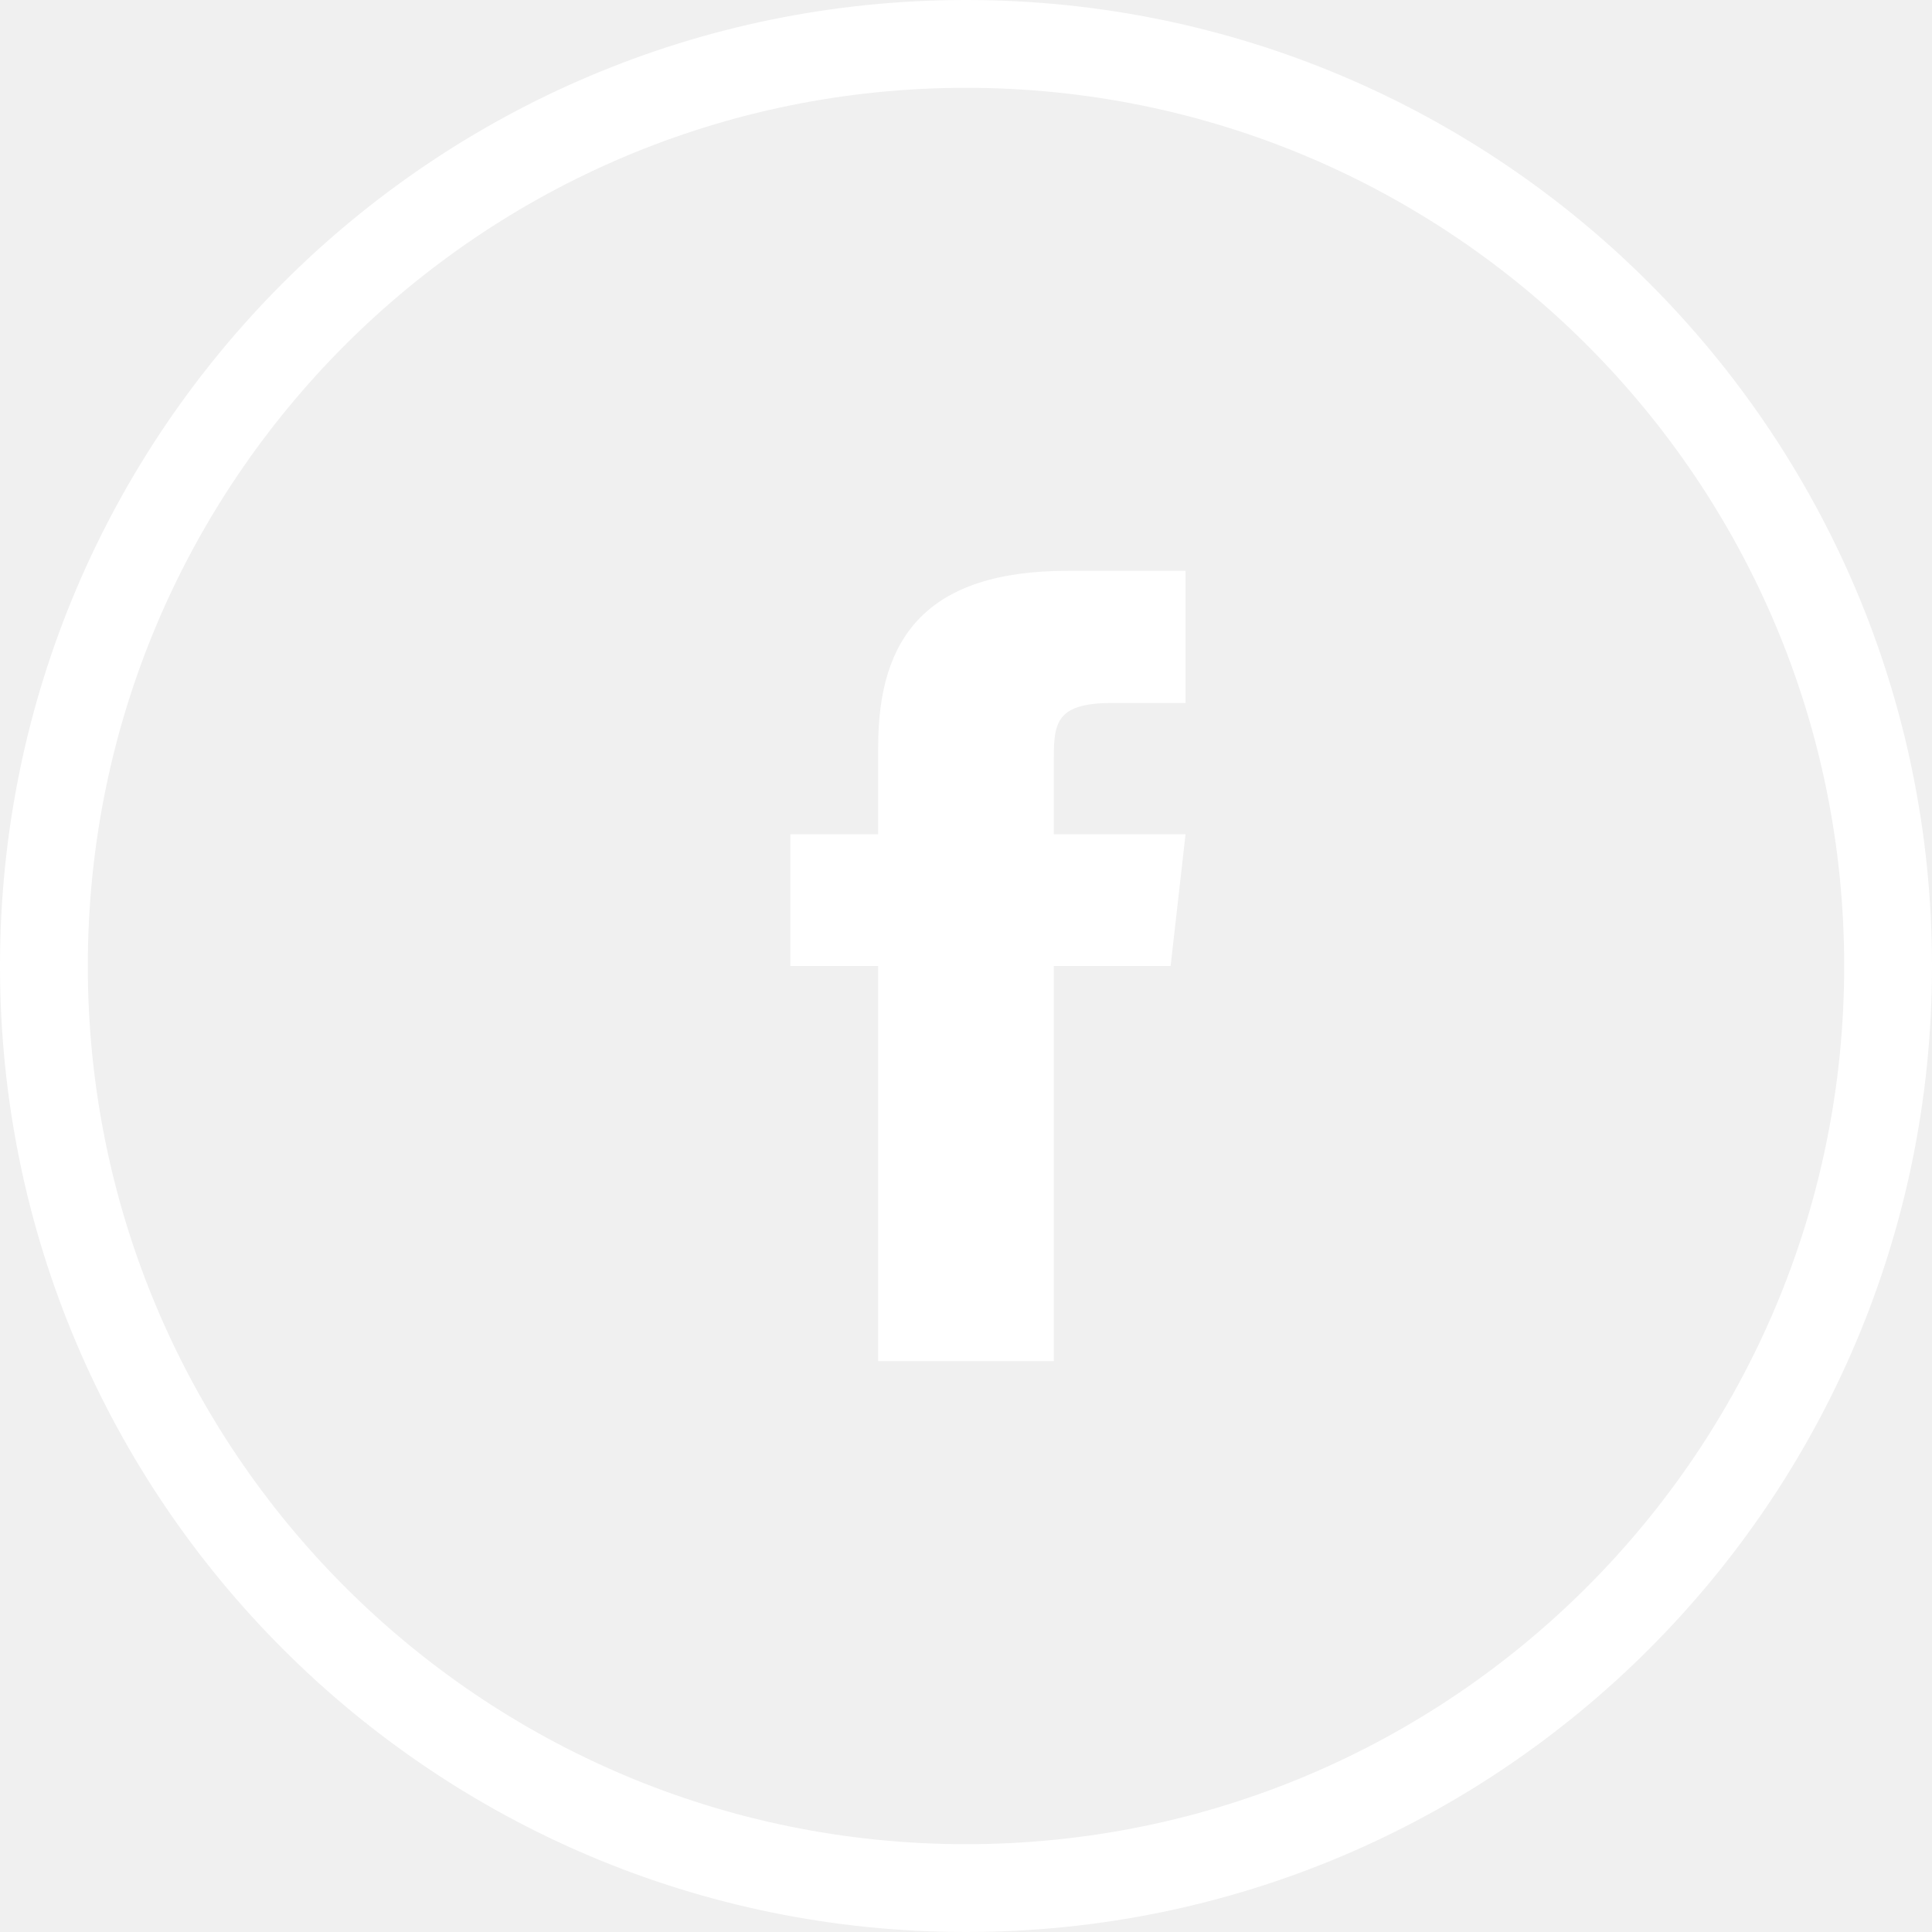
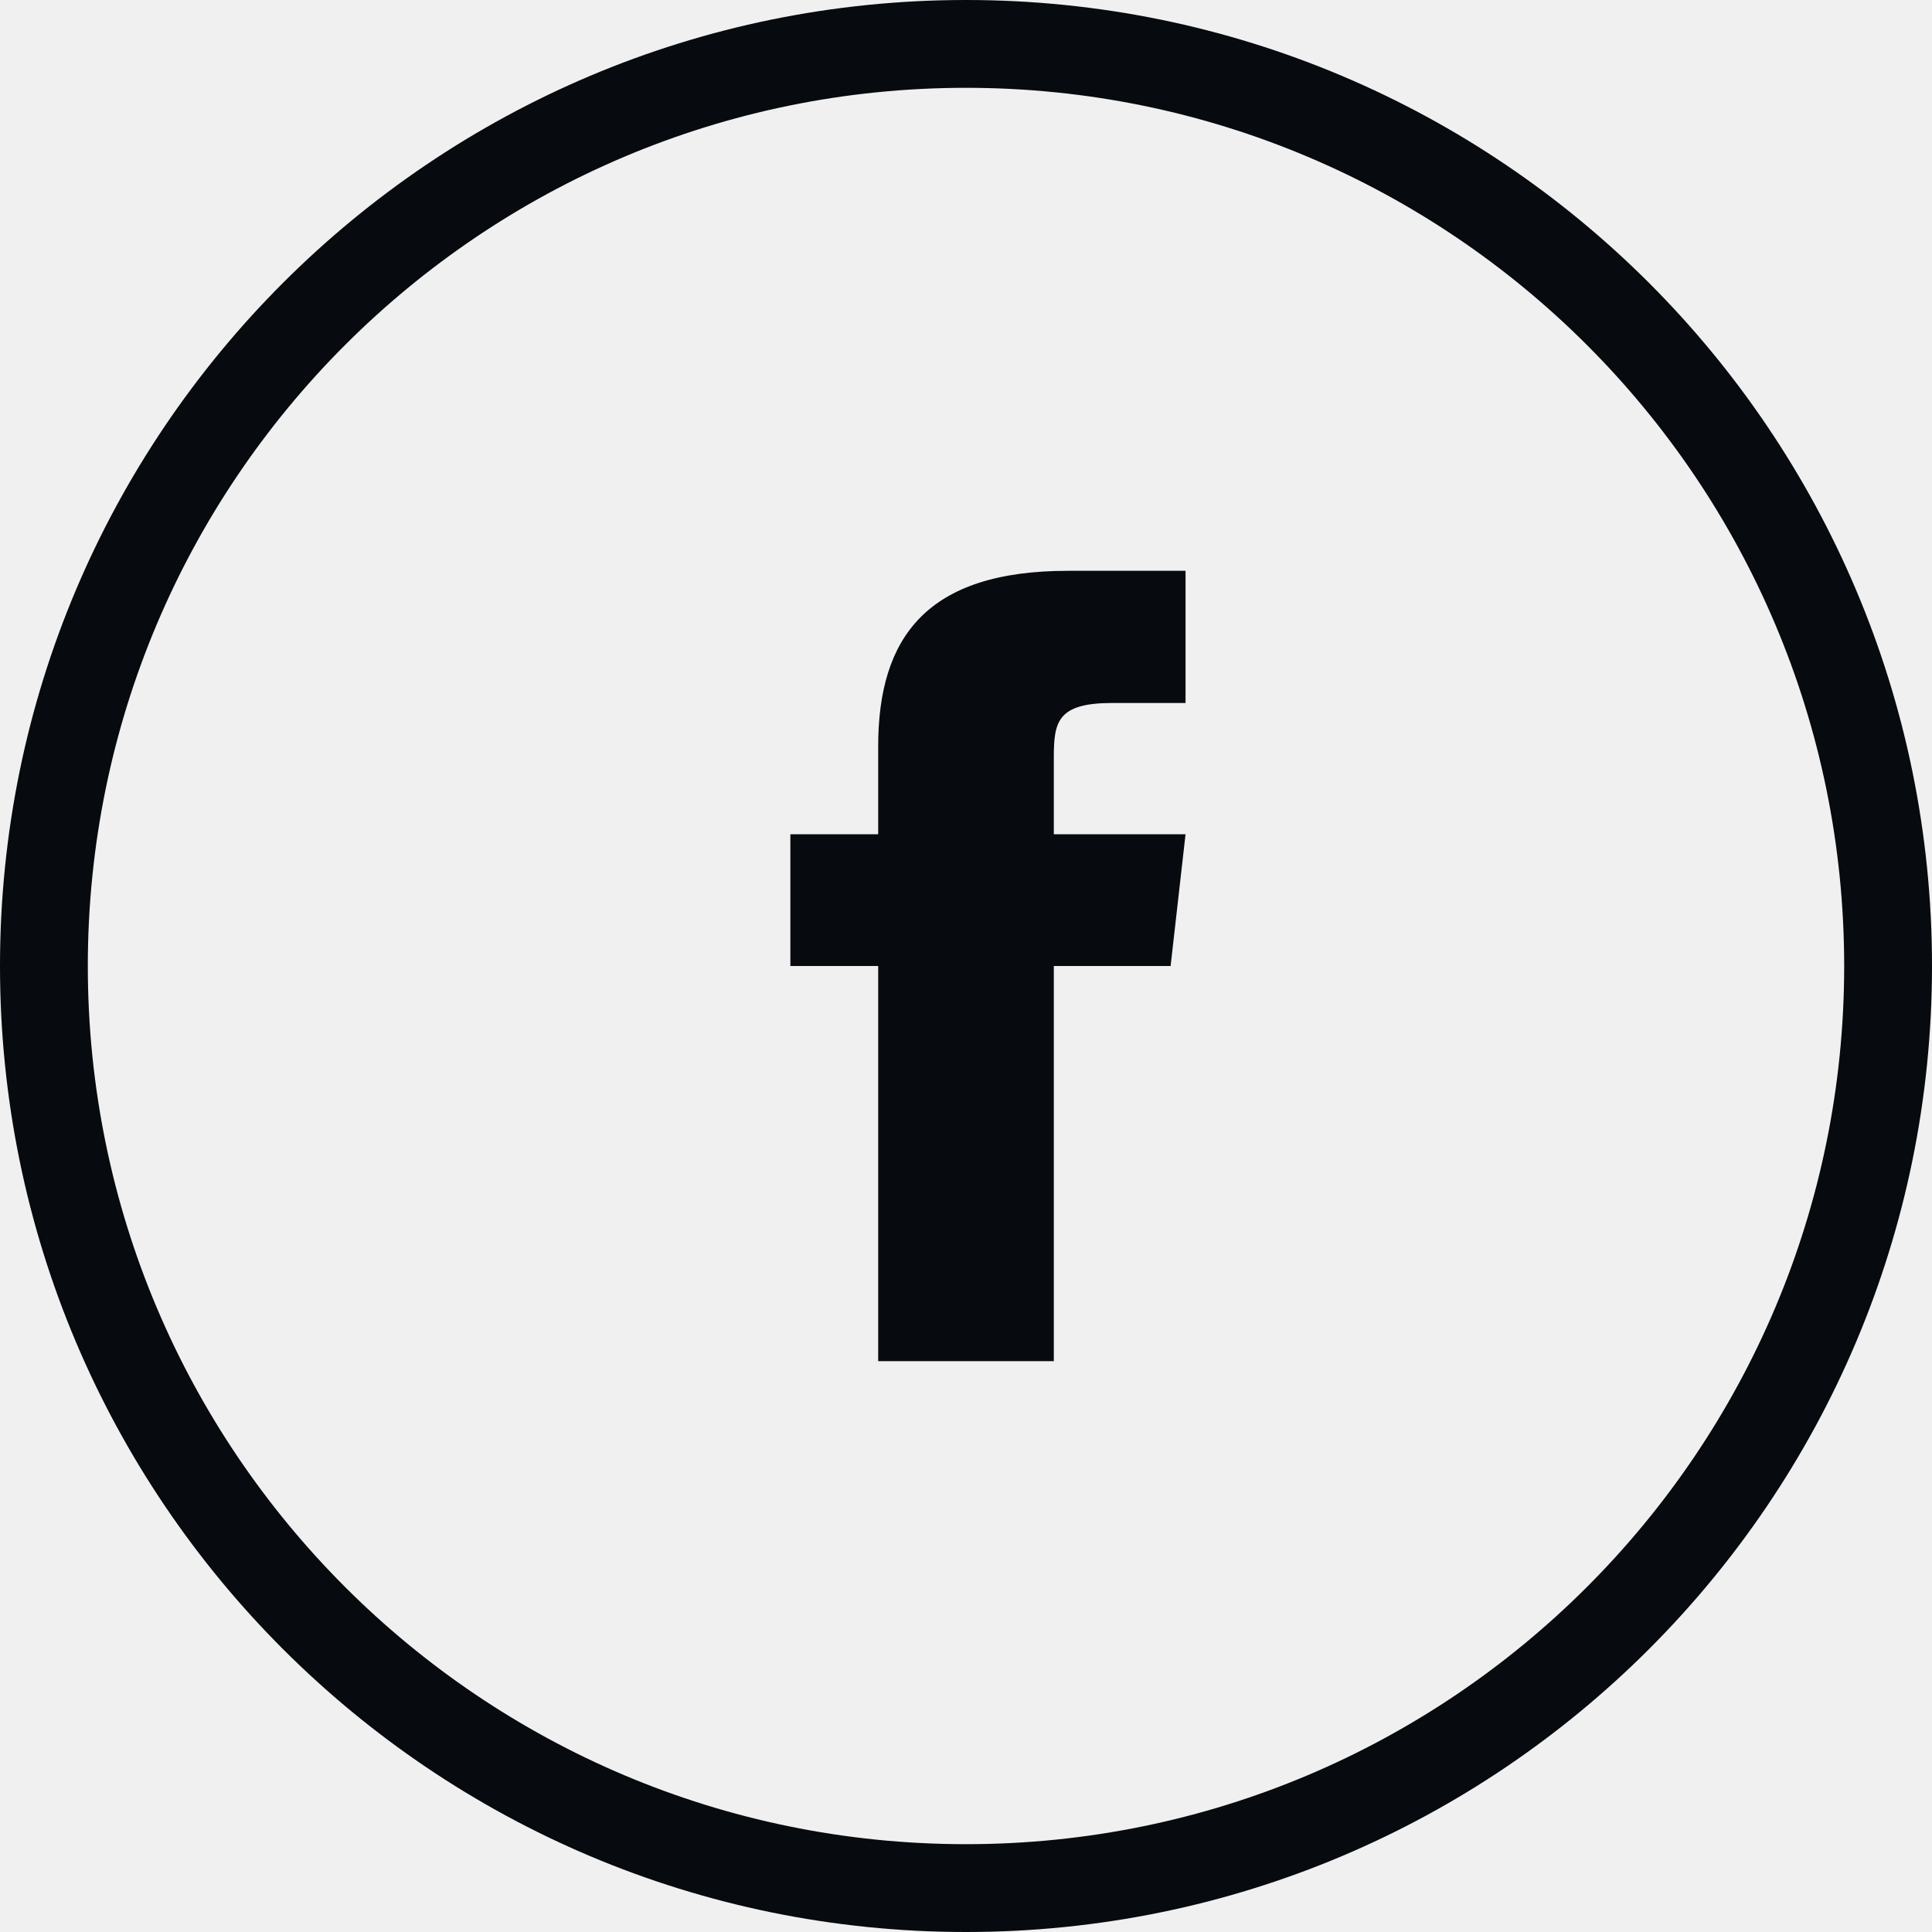
- <svg xmlns="http://www.w3.org/2000/svg" fill="white" version="1.1" id="Capa_1" x="0px" y="0px" viewBox="0 0 512 512" style="enable-background:new 0 0 512 512;" xml:space="preserve">
+ <svg xmlns="http://www.w3.org/2000/svg" fill="#070a0e" version="1.1" id="Capa_1" x="0px" y="0px" viewBox="0 0 512 512" style="enable-background:new 0 0 512 512;" xml:space="preserve">
  <g>
    <g>
      <g>
        <path d="M232.727,197.818v23.273h-23.273V256h23.273v104.727h46.545V256h30.953l3.956-34.909h-34.909v-20.364     c0-9.425,0.931-14.429,15.476-14.429h19.433v-35.026h-31.185C245.76,151.273,232.727,168.727,232.727,197.818z" />
        <path d="M256,0C114.615,0,0,114.615,0,256s114.615,256,256,256s256-114.615,256-256S397.385,0,256,0z M256,488.727     C127.468,488.727,23.273,384.532,23.273,256S127.468,23.273,256,23.273S488.727,127.468,488.727,256S384.532,488.727,256,488.727     z" />
      </g>
    </g>
  </g>
  <g>
</g>
  <g>
</g>
  <g>
</g>
  <g>
</g>
  <g>
</g>
  <g>
</g>
  <g>
</g>
  <g>
</g>
  <g>
</g>
  <g>
</g>
  <g>
</g>
  <g>
</g>
  <g>
</g>
  <g>
</g>
  <g>
</g>
</svg>
